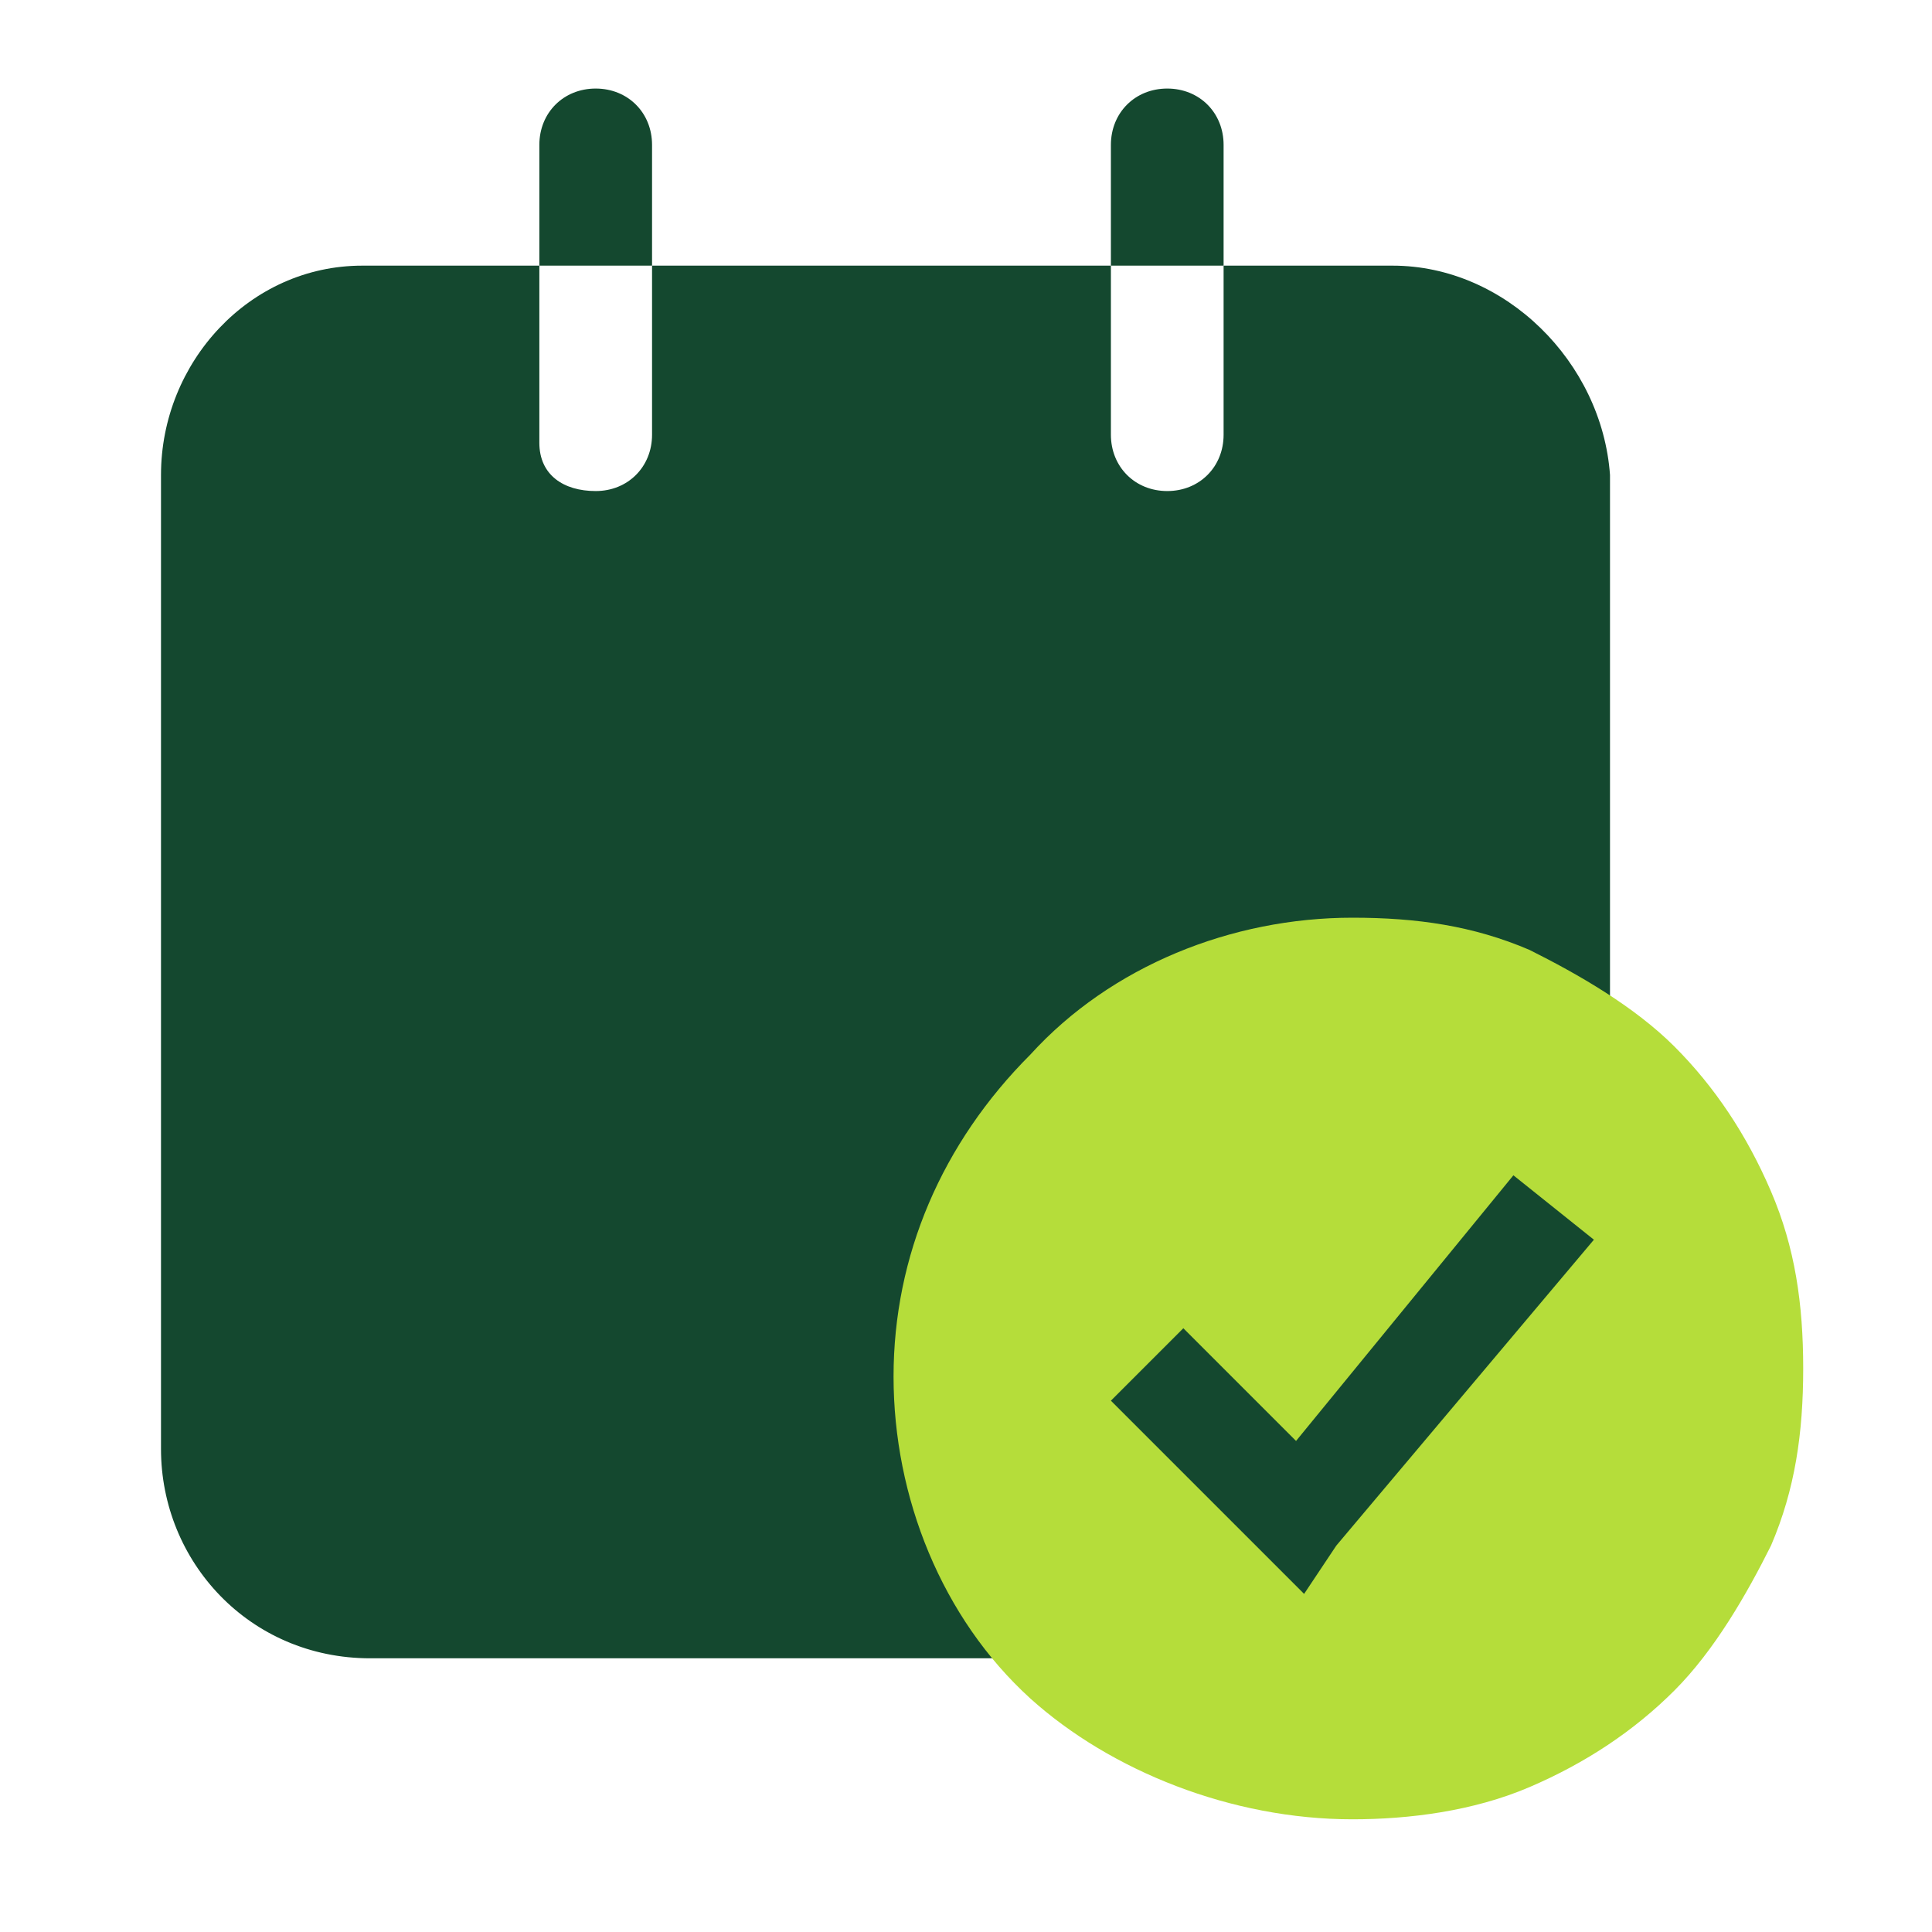
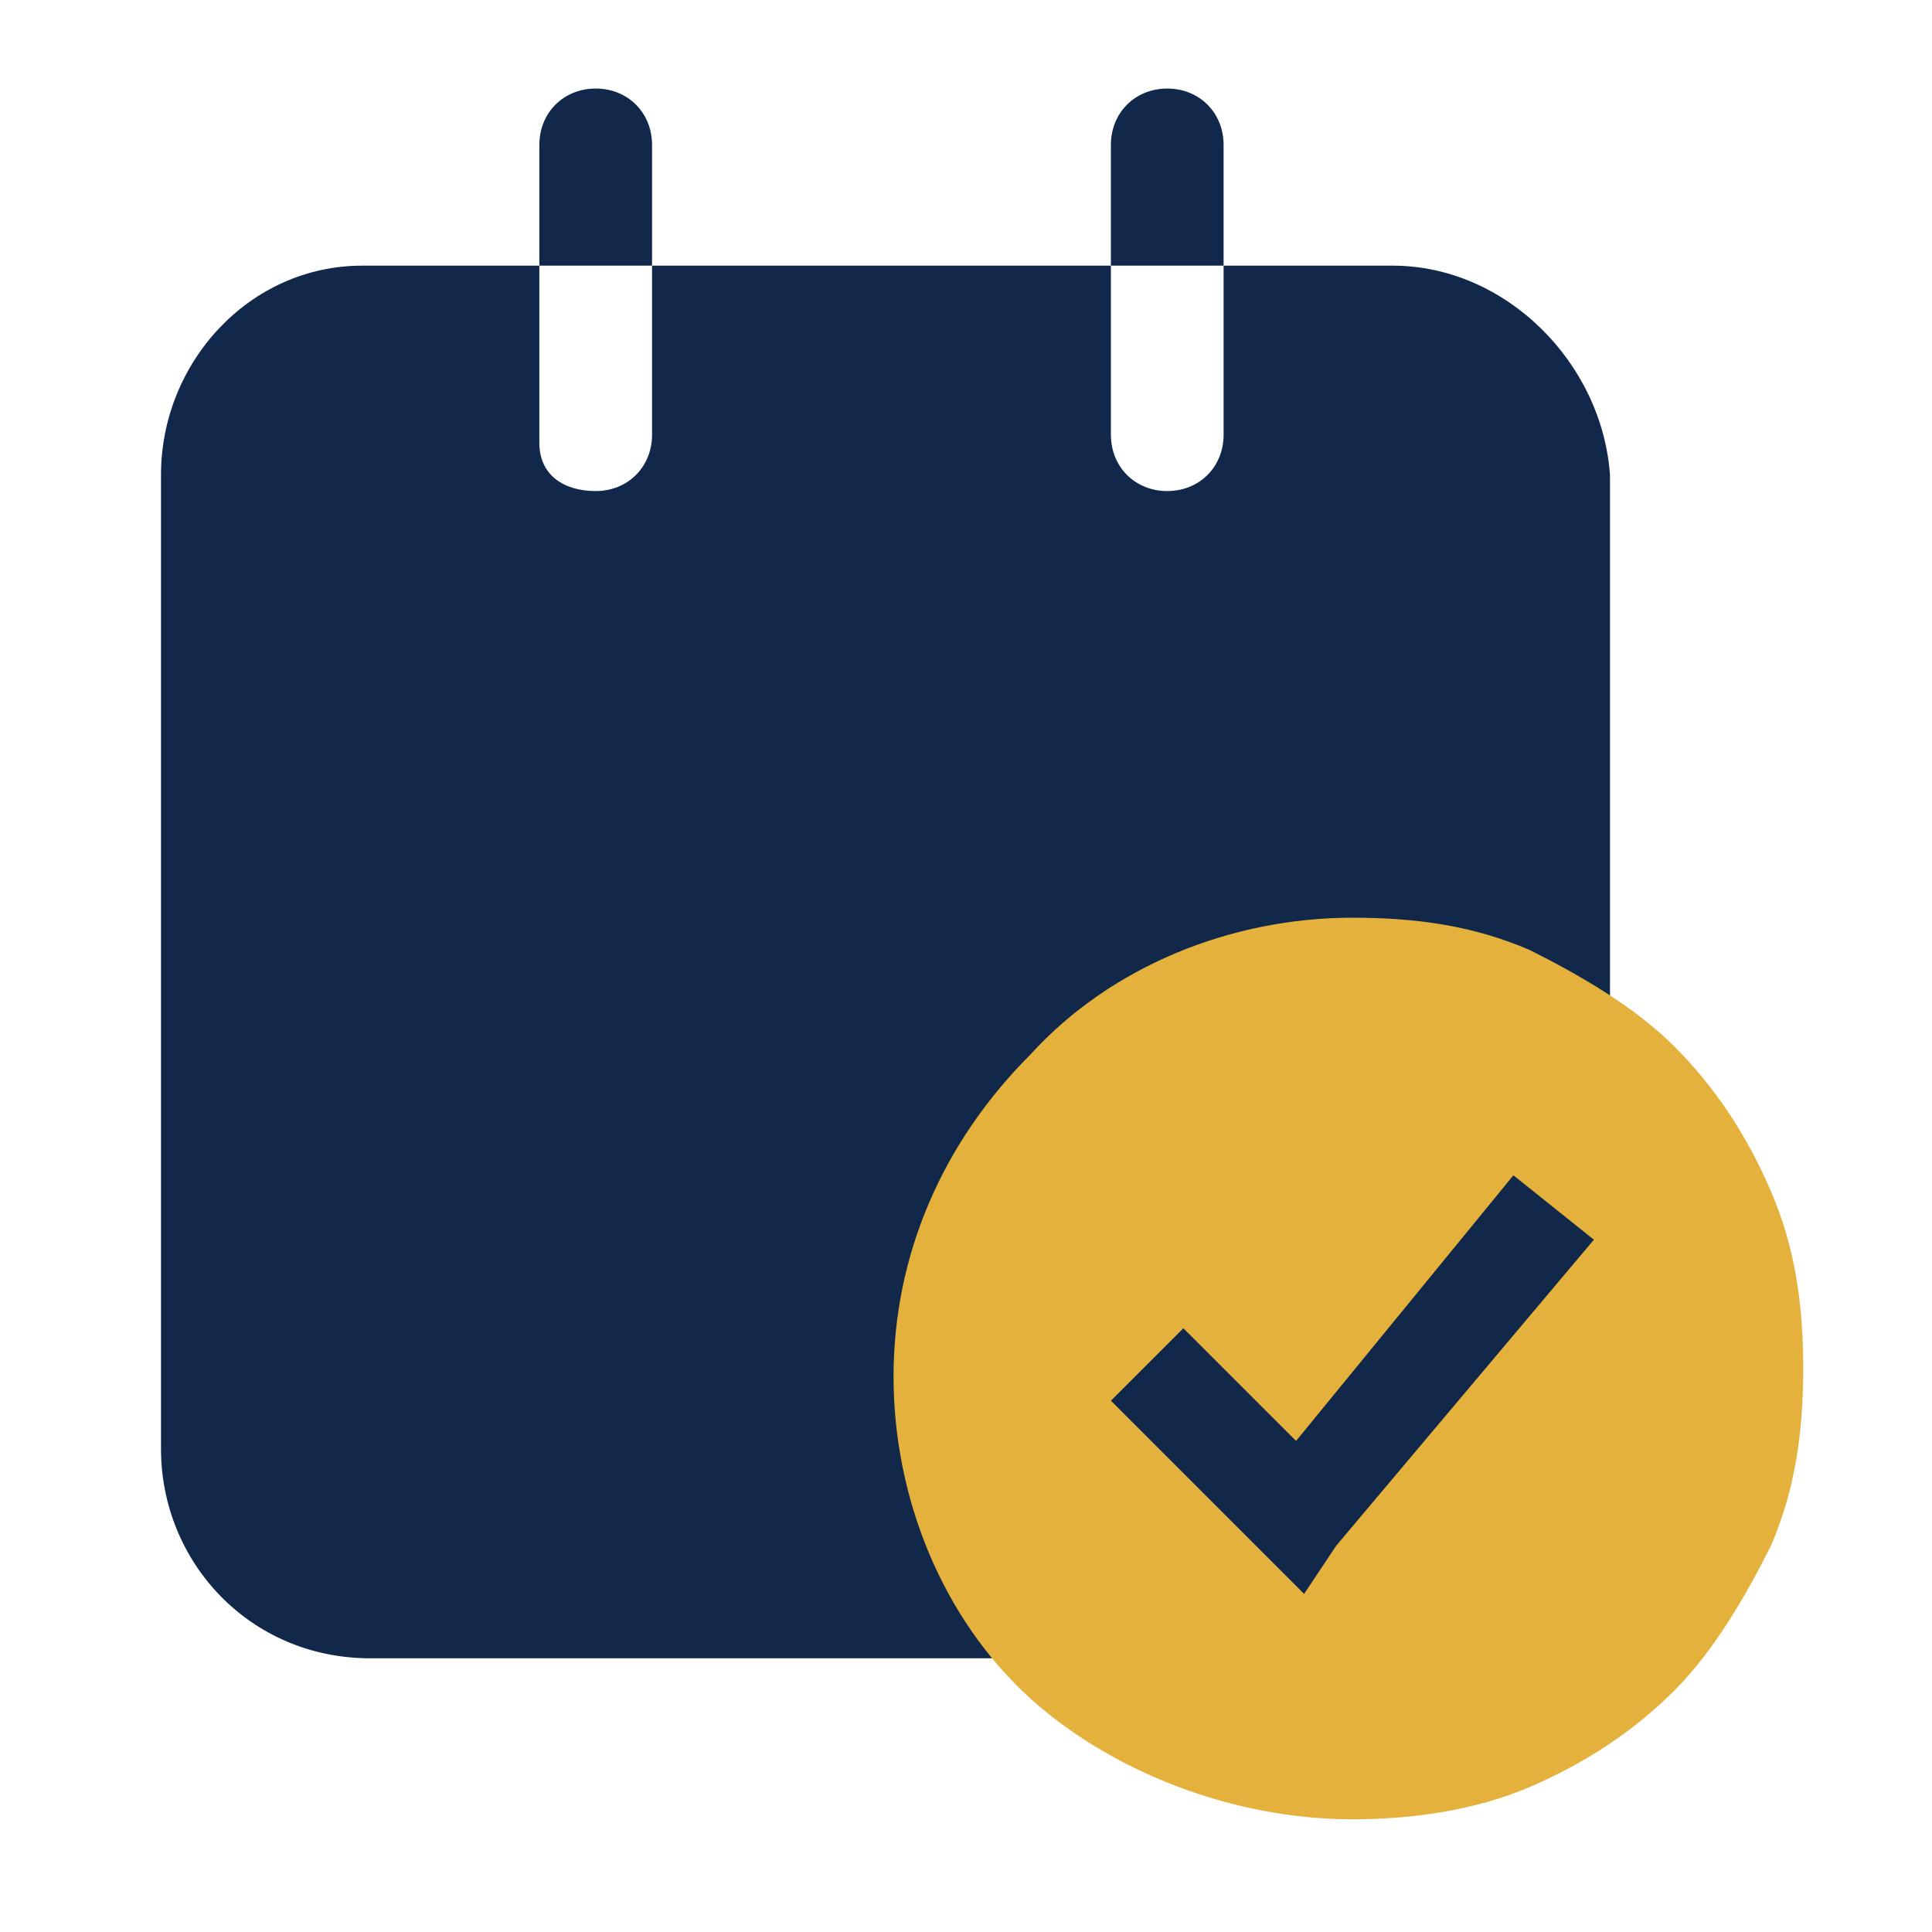
<svg xmlns="http://www.w3.org/2000/svg" width="24" height="24" viewBox="0 0 24 24" fill="none">
-   <path d="M17.3 3.3H15.2V5.4C15.2 5.8 14.9 6.1 14.5 6.1C14.1 6.1 13.8 5.8 13.8 5.4V3.3H8.1V5.4C8.1 5.8 7.8 6.1 7.4 6.1C7 6.1 6.7 5.9 6.7 5.5V3.3H4.5C3.1 3.3 2 4.5 2 5.9V18C2 19.4 3.1 20.6 4.6 20.6H17.4C18.8 20.6 20 19.5 20 18V5.9C19.9 4.5 18.7 3.3 17.3 3.3Z" fill="#14482F" />
-   <path d="M15.2 1.8C15.2 1.4 14.9 1.1 14.5 1.1C14.1 1.1 13.8 1.4 13.8 1.8V3.3H15.2V1.8Z" fill="#14482F" />
-   <path d="M8.1 1.8C8.1 1.4 7.8 1.1 7.4 1.1C7 1.1 6.7 1.4 6.7 1.8V3.3H8.1V1.8Z" fill="#14482F" />
-   <path fill-rule="evenodd" clip-rule="evenodd" d="M16.8 22.6C17.5 22.6 18.3 22.5 19 22.2C19.7 21.9 20.3 21.5 20.8 21C21.3 20.5 21.7 19.8 22 19.2C22.3 18.5 22.4 17.8 22.4 17C22.4 16.2 22.3 15.5 22 14.8C21.7 14.1 21.3 13.5 20.8 13C20.3 12.5 19.6 12.1 19 11.8C18.3 11.5 17.6 11.4 16.8 11.4C15.3 11.4 13.8 12 12.8 13.1C11.7 14.2 11.1 15.6 11.1 17.1C11.1 18.6 11.7 20.1 12.8 21.1C13.8 22 15.3 22.6 16.8 22.6ZM16.6 19.2L19.8 15.4L18.8 14.6L16.1 17.9L14.7 16.5L13.8 17.4L15.7 19.3L16.2 19.8L16.6 19.2Z" fill="#B5DD3A" />
+   <path d="M17.3 3.3H15.2V5.4C15.2 5.8 14.9 6.1 14.5 6.1C14.1 6.1 13.8 5.8 13.8 5.4V3.3H8.1V5.4C8.1 5.8 7.8 6.1 7.4 6.1C7 6.1 6.7 5.9 6.7 5.5V3.3H4.5C3.1 3.3 2 4.5 2 5.9V18C2 19.4 3.1 20.6 4.6 20.6H17.4C18.8 20.6 20 19.5 20 18V5.9C19.9 4.5 18.7 3.3 17.3 3.3Z" fill="#12284b" />
+   <path d="M15.2 1.8C15.2 1.4 14.9 1.1 14.5 1.1C14.1 1.1 13.8 1.4 13.8 1.8V3.3H15.2V1.8Z" fill="#12284b" />
+   <path d="M8.1 1.8C8.1 1.4 7.8 1.1 7.4 1.1C7 1.1 6.7 1.4 6.7 1.8V3.3H8.1V1.8Z" fill="#12284b" />
+   <path fill-rule="evenodd" clip-rule="evenodd" d="M16.8 22.6C17.5 22.6 18.3 22.5 19 22.2C19.7 21.9 20.3 21.5 20.8 21C21.3 20.5 21.7 19.8 22 19.2C22.3 18.5 22.4 17.8 22.4 17C22.4 16.2 22.3 15.5 22 14.8C21.7 14.1 21.3 13.5 20.8 13C20.3 12.5 19.6 12.1 19 11.8C18.3 11.5 17.6 11.4 16.8 11.4C15.3 11.4 13.8 12 12.8 13.1C11.7 14.2 11.1 15.6 11.1 17.1C11.1 18.6 11.7 20.1 12.8 21.1C13.8 22 15.3 22.6 16.8 22.6ZM16.6 19.2L19.8 15.4L18.8 14.6L16.1 17.9L14.7 16.5L13.8 17.4L15.7 19.3L16.2 19.8L16.6 19.2Z" fill="#e4b23c" />
</svg>
